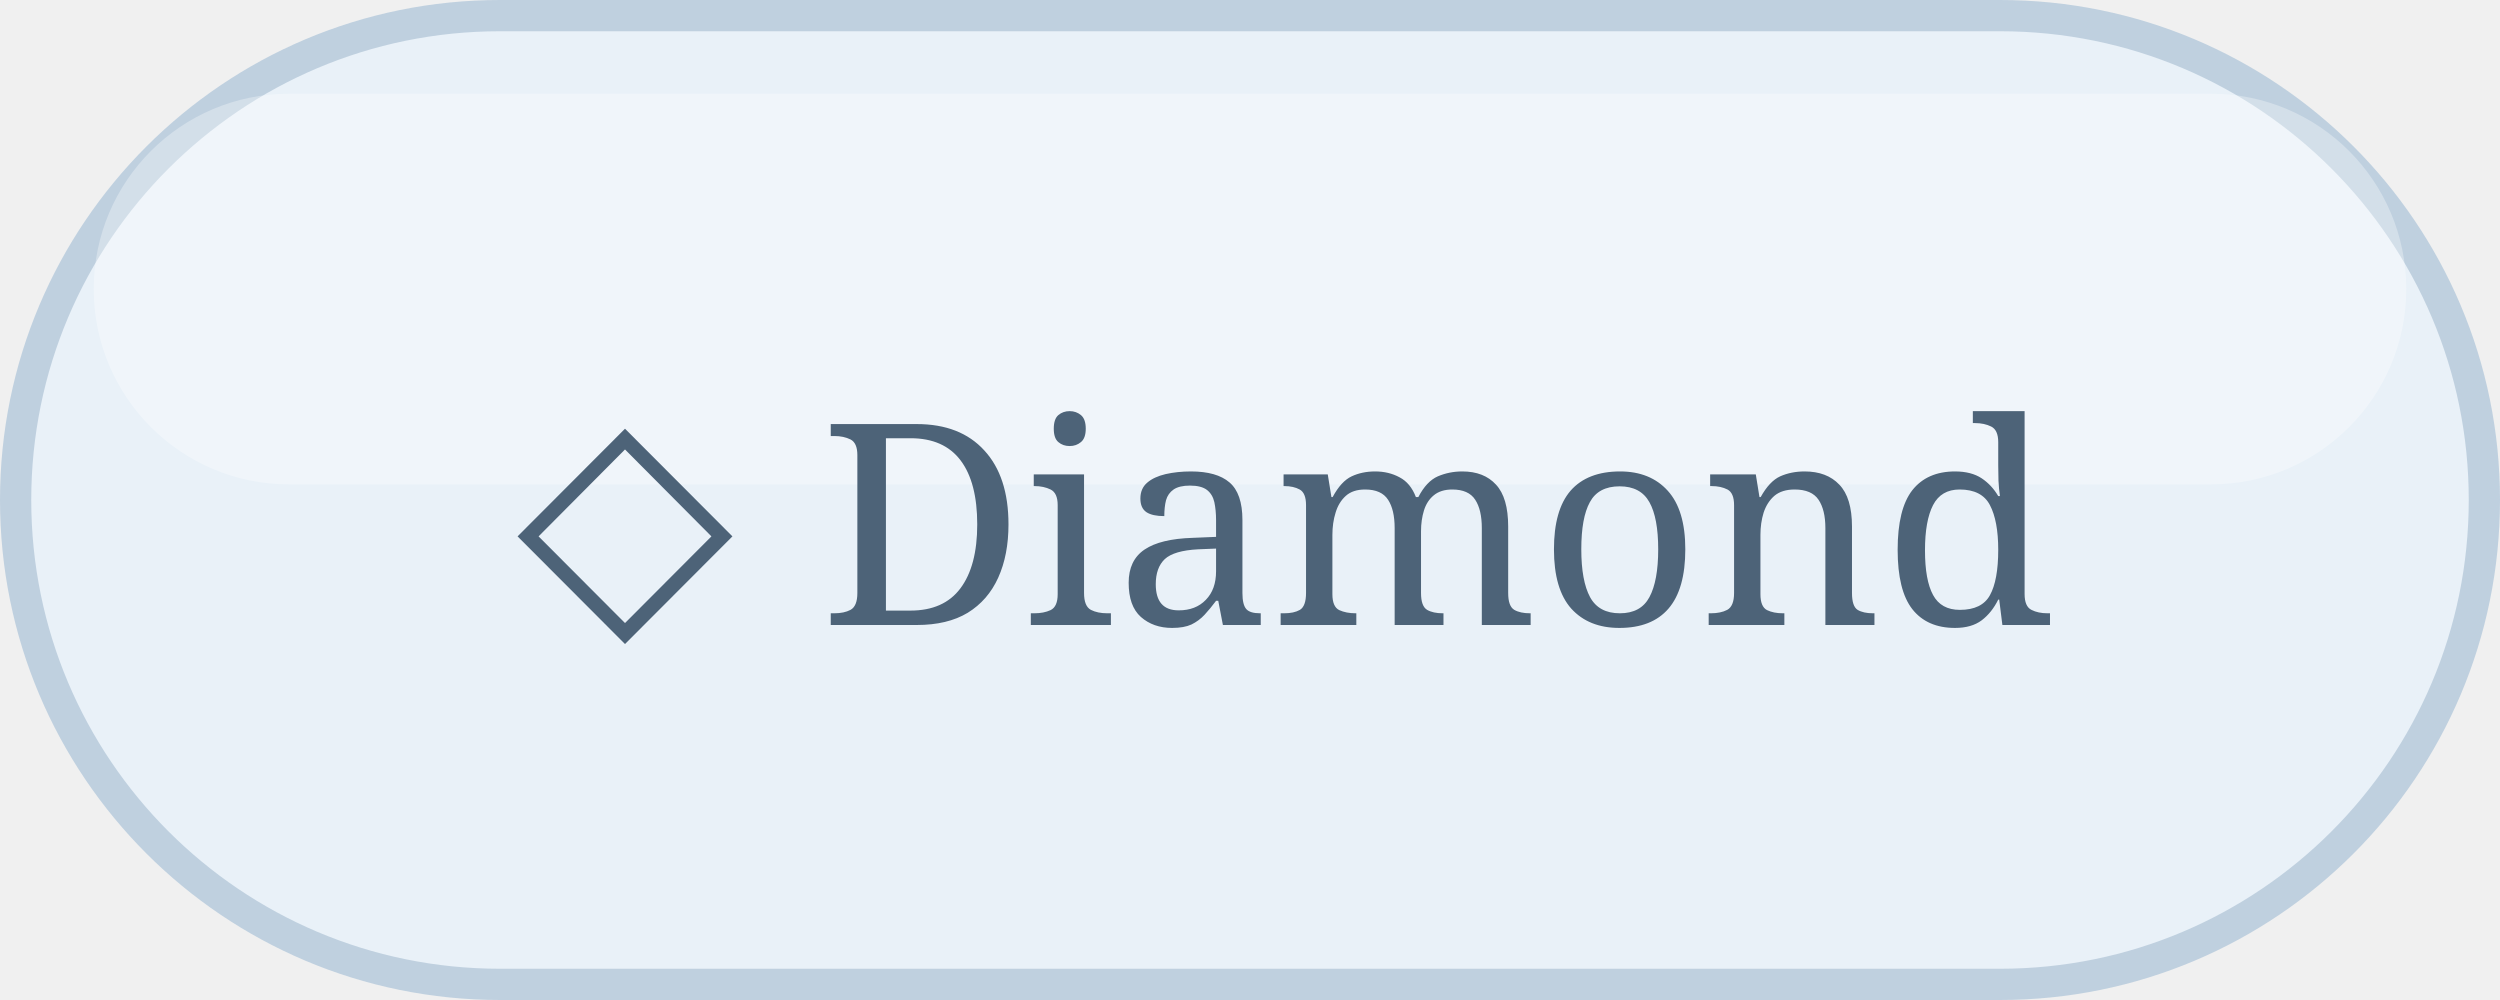
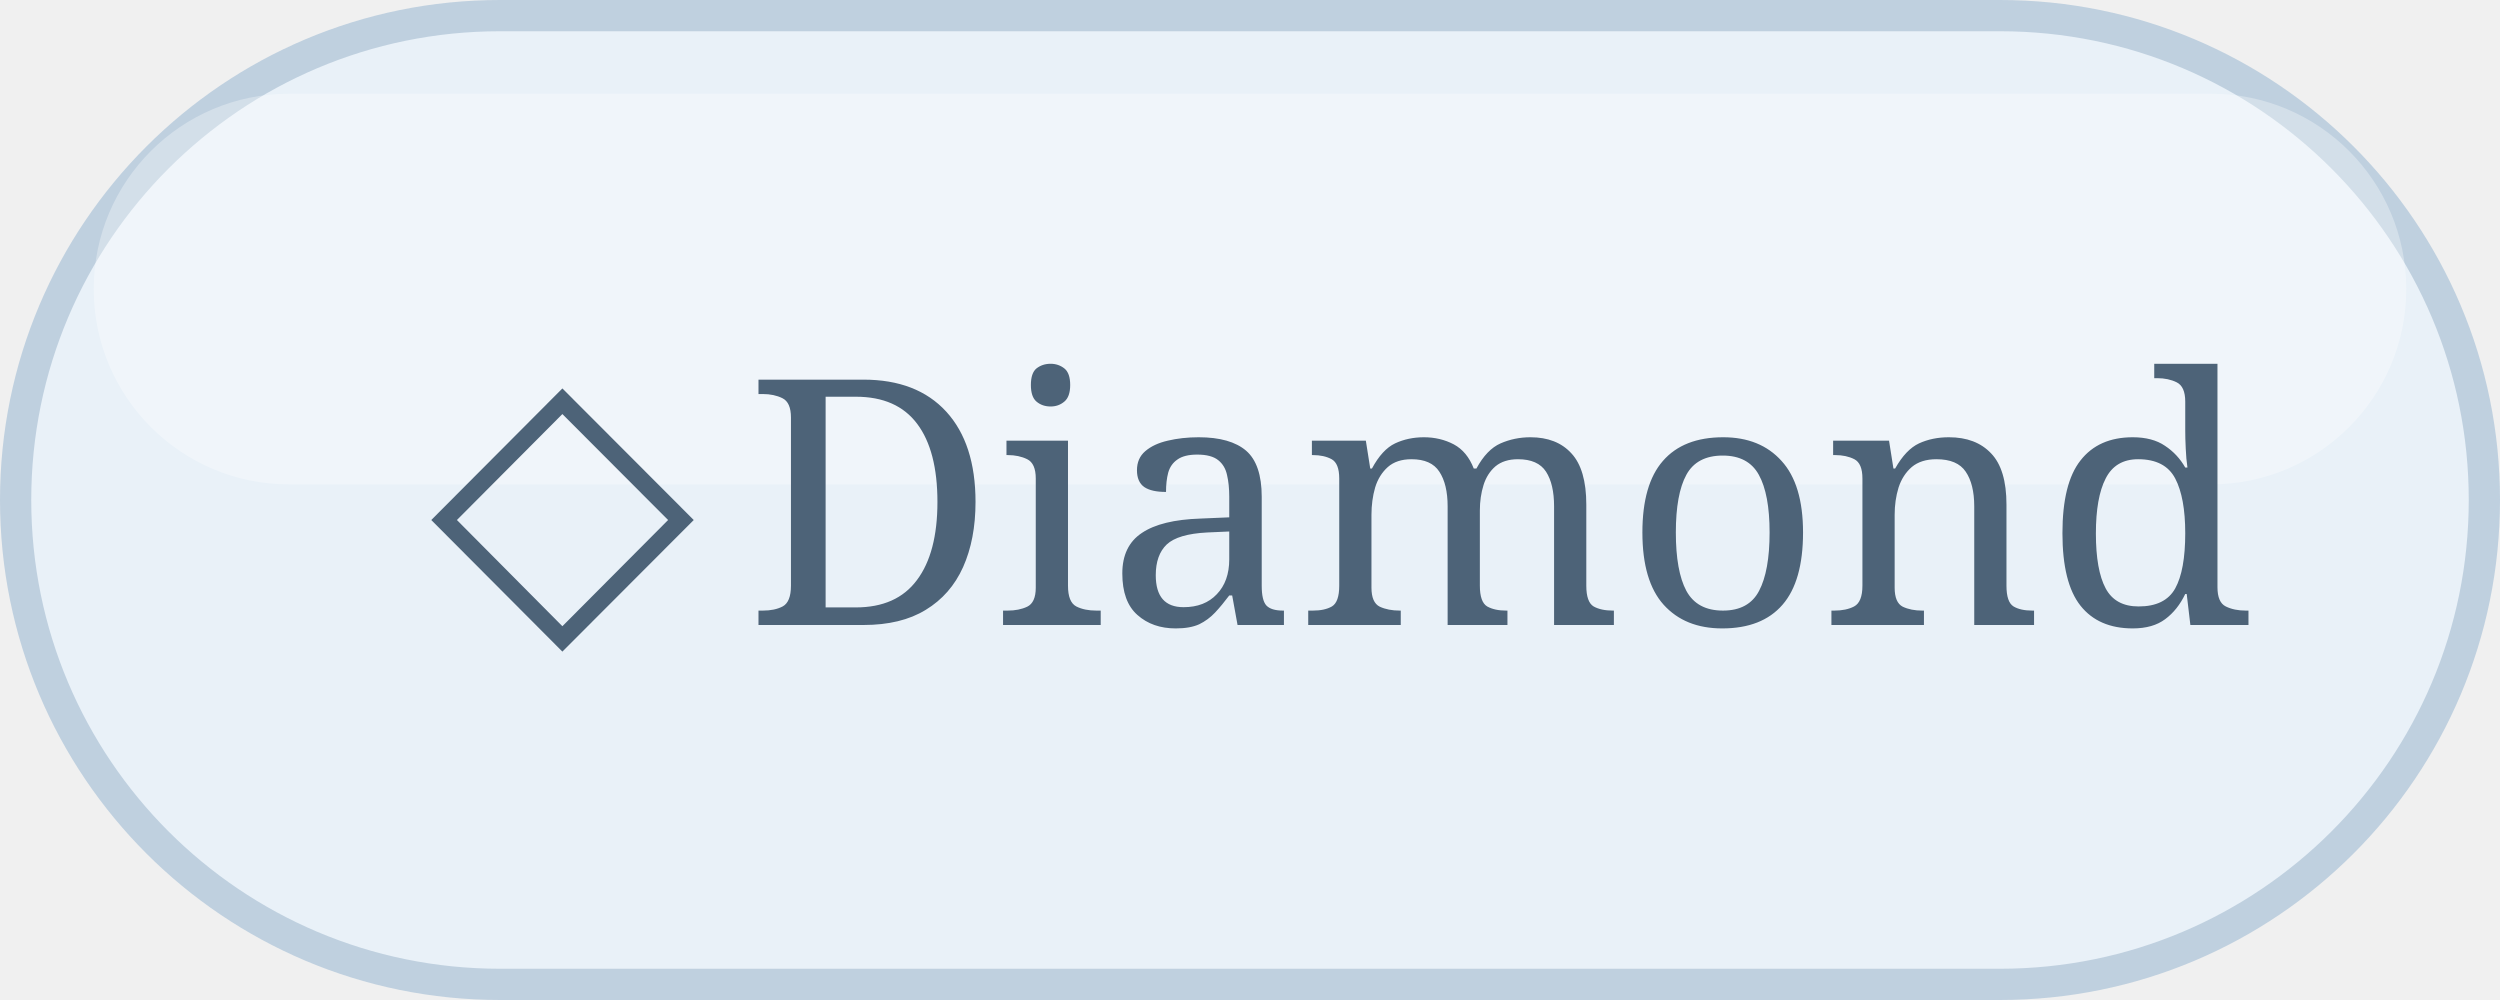
<svg xmlns="http://www.w3.org/2000/svg" viewBox="0 0 160 64" role="img" aria-label="Diamond icon">
  <rect x="1" y="1" width="158" height="62" rx="31" fill="#e9f1f8" stroke="#bfd0df" stroke-width="2" />
  <rect x="6" y="6" width="148" height="25" rx="12.5" fill="#ffffff" opacity=".32" />
-   <text x="40" y="39" text-anchor="middle" font-size="18" font-weight="700" fill="#4d6378" font-family="Segoe UI Symbol, Noto Sans Symbols, Arial Unicode MS, sans-serif">◇</text>
-   <text x="92" y="40" text-anchor="middle" font-size="18" font-weight="500" fill="#4d6378" font-family="Playfair Display, Georgia, serif">Diamond</text>
+   <text x="36" y="39" text-anchor="middle" font-size="22" font-weight="700" fill="#4d6378" font-family="Segoe UI Symbol, Noto Sans Symbols, Arial Unicode MS, sans-serif">◇</text>
+   <text x="96" y="40" text-anchor="middle" font-size="22" font-weight="500" fill="#4d6378" font-family="Playfair Display, Georgia, serif">Diamond</text>
</svg>
